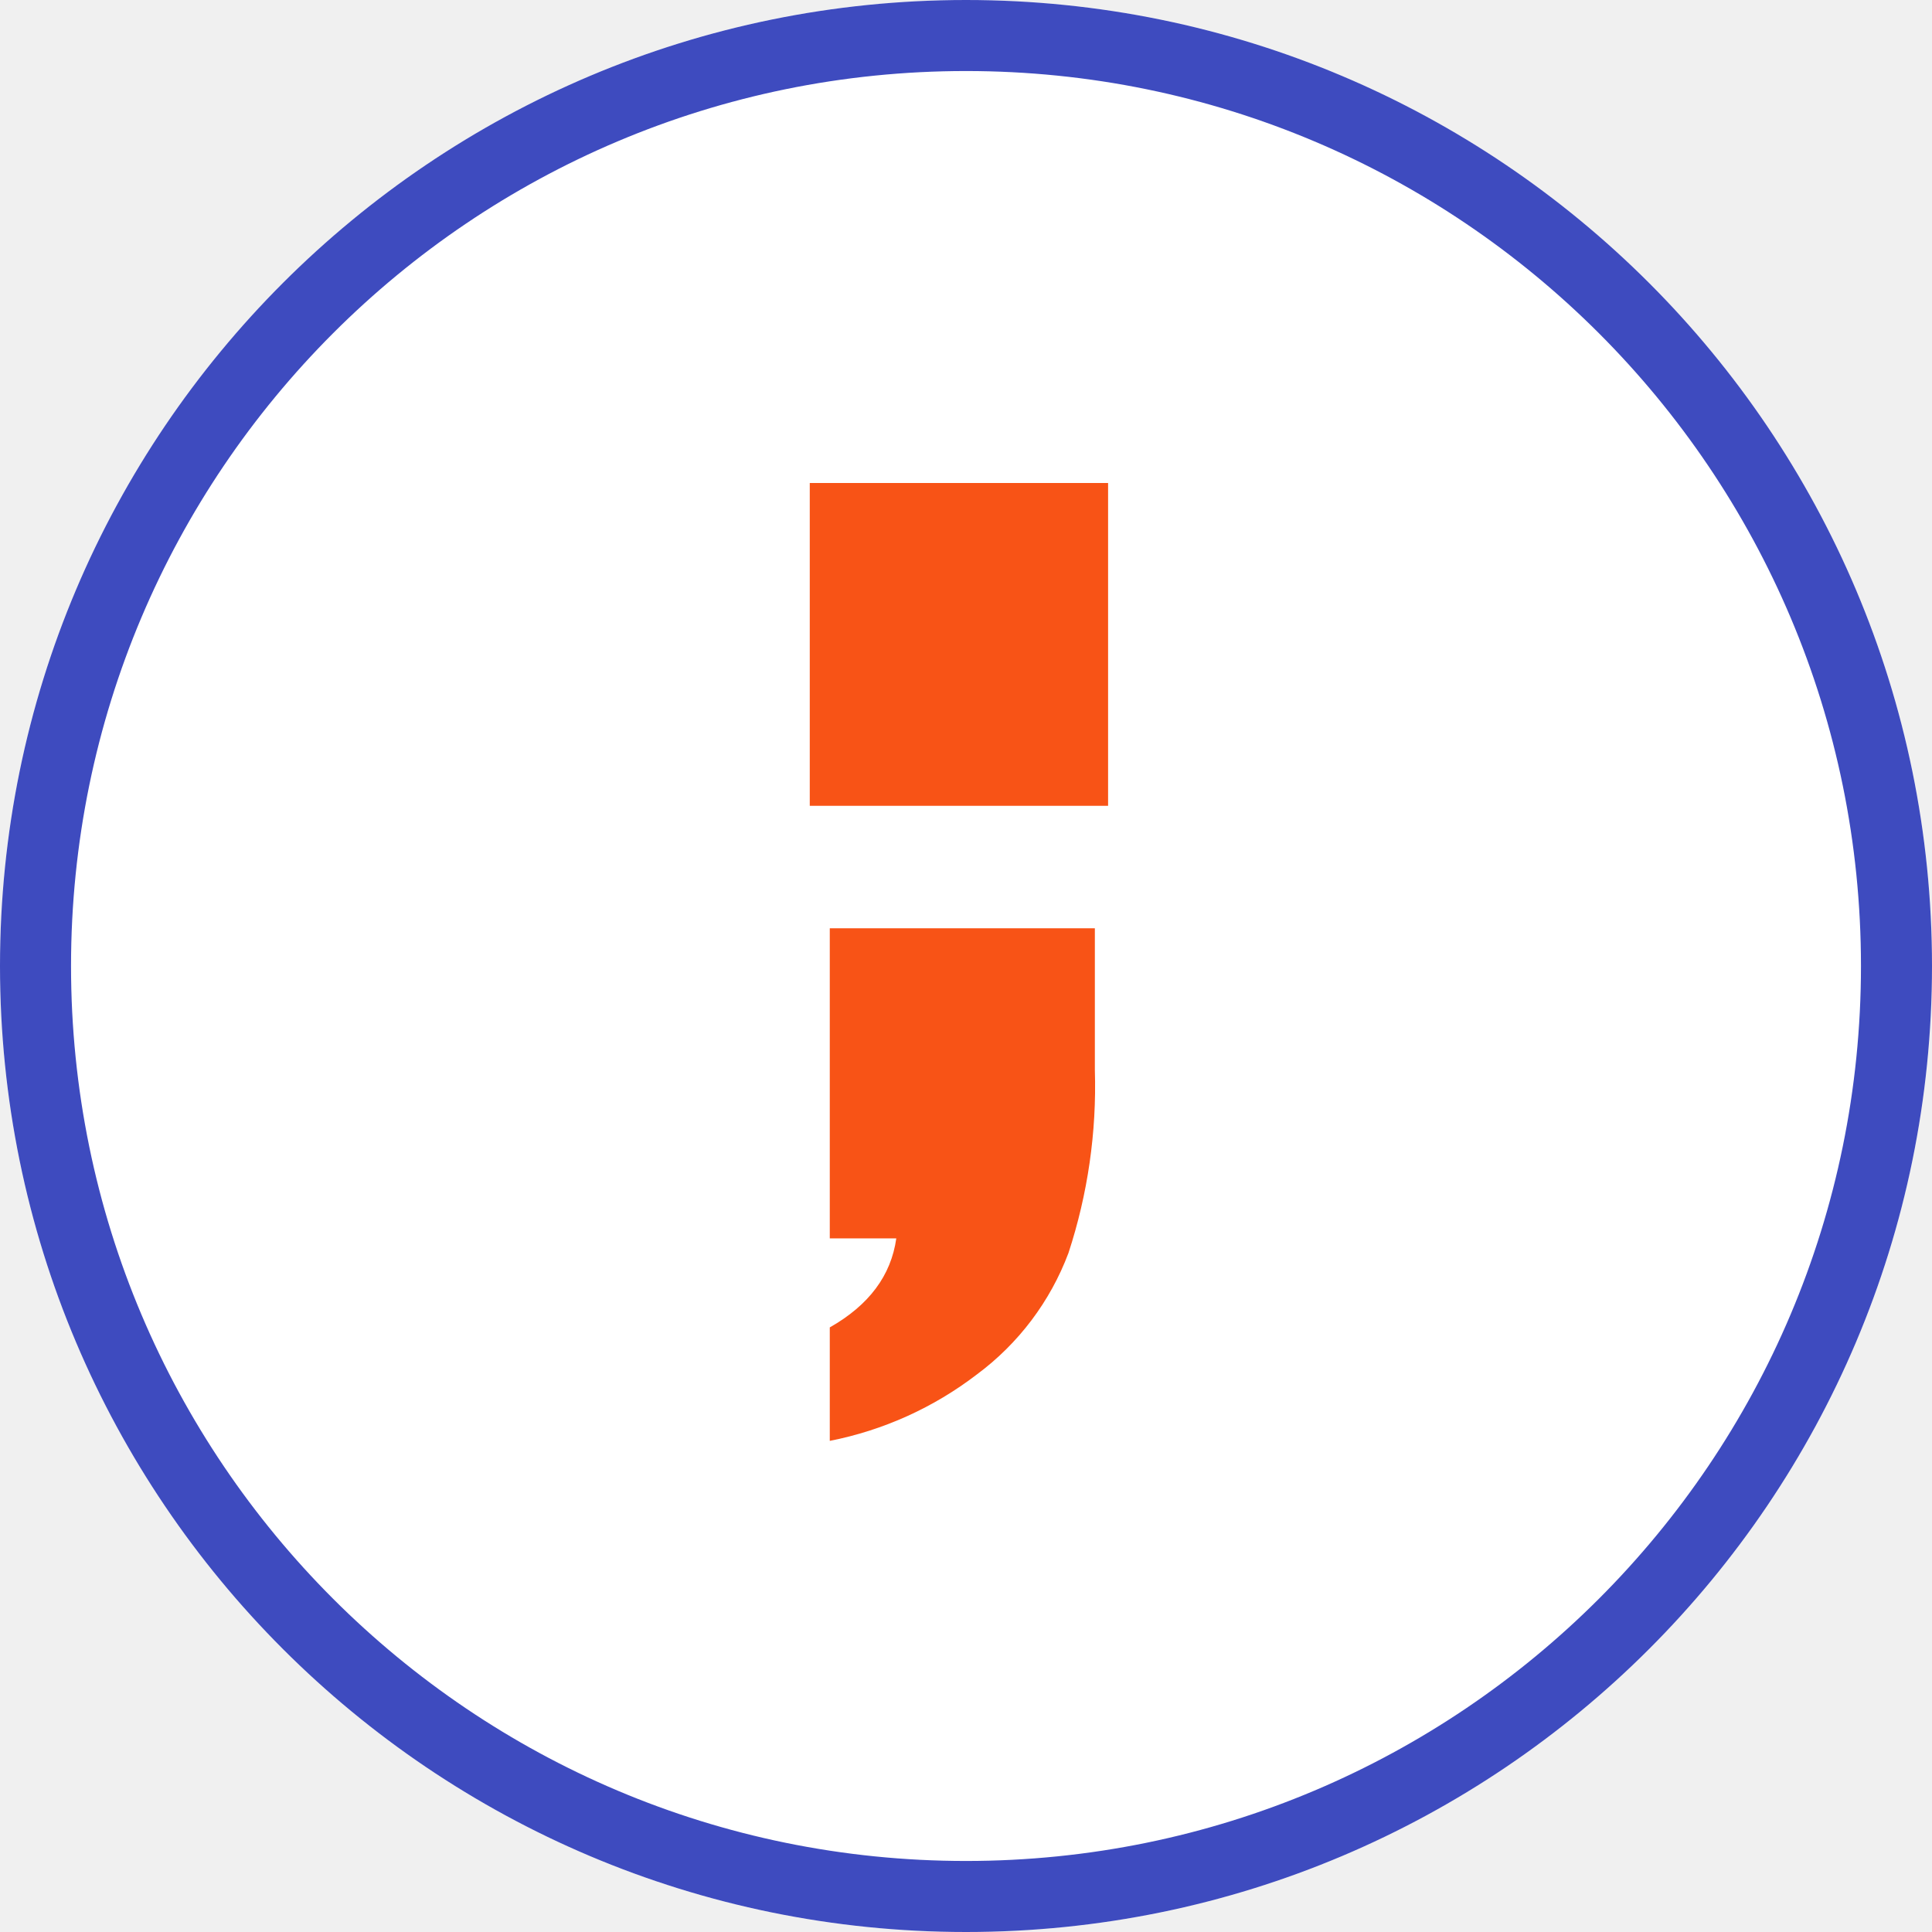
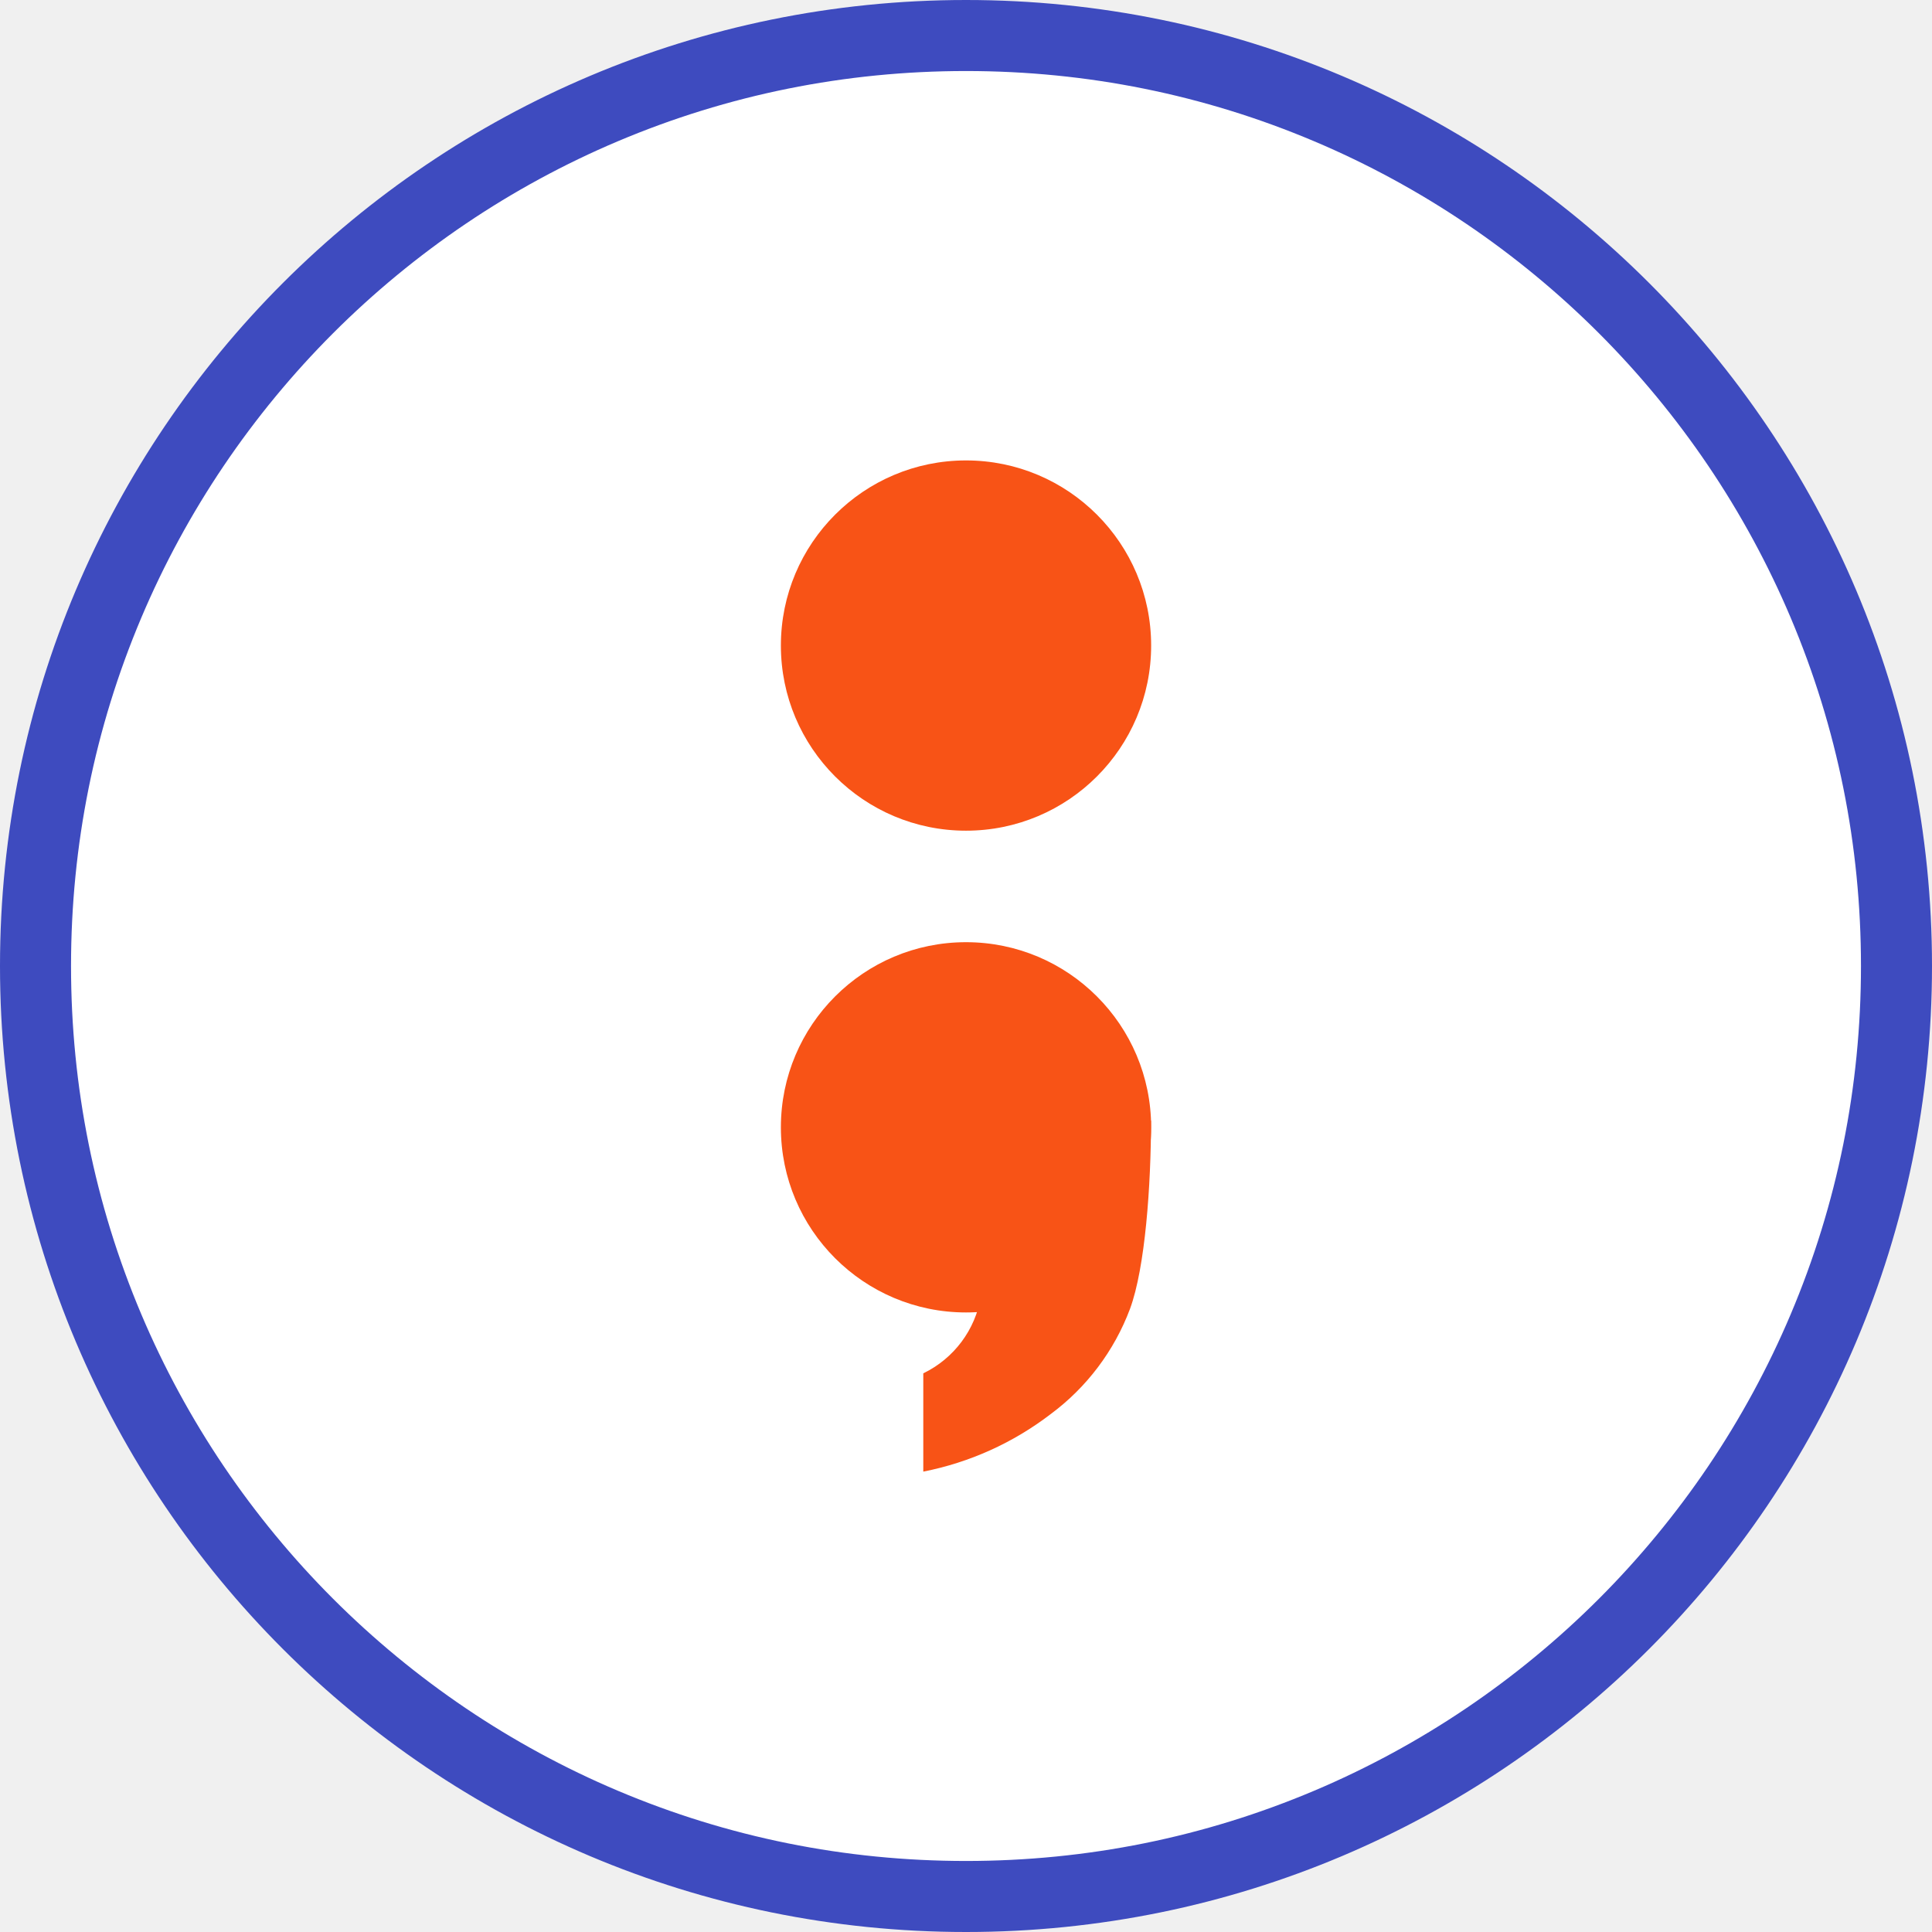
<svg xmlns="http://www.w3.org/2000/svg" width="136" height="136" viewBox="0 0 136 136">
-   <g id="Grupo_109537" data-name="Grupo 109537" transform="translate(1294.87 8072.233)">
-     <g id="Elipse_5358" data-name="Elipse 5358" transform="translate(-1294.87 -8072.233)" fill="#fff" stroke="#3e4bbf" stroke-width="5">
-       <circle cx="68" cy="68" r="68" stroke="none" />
-       <circle cx="68" cy="68" r="65.5" fill="none" />
+   <g id="Grupo_109418" data-name="Grupo 109418" transform="translate(-1086 -835)">
+     <g id="Trazado_161152" data-name="Trazado 161152" transform="translate(1086 835)" fill="#fff">
+       <path d="M 68 133.5 C 59.156 133.5 50.579 131.769 42.505 128.354 C 38.625 126.712 34.882 124.681 31.38 122.315 C 27.911 119.972 24.649 117.28 21.684 114.315 C 18.72 111.351 16.028 108.089 13.685 104.62 C 11.319 101.118 9.288 97.375 7.646 93.495 C 4.231 85.421 2.5 76.844 2.5 68 C 2.5 59.156 4.231 50.579 7.646 42.505 C 9.288 38.625 11.319 34.882 13.685 31.38 C 16.028 27.911 18.72 24.649 21.684 21.684 C 24.649 18.72 27.911 16.028 31.38 13.685 C 34.882 11.319 38.625 9.288 42.505 7.646 C 50.579 4.231 59.156 2.5 68 2.5 C 76.844 2.5 85.421 4.231 93.495 7.646 C 97.375 9.288 101.118 11.319 104.62 13.685 C 108.089 16.028 111.351 18.72 114.315 21.684 C 117.28 24.649 119.972 27.911 122.315 31.38 C 124.681 34.882 126.712 38.625 128.354 42.505 C 131.769 50.579 133.5 59.156 133.5 68 C 133.5 76.844 131.769 85.421 128.354 93.495 C 126.712 97.375 124.681 101.118 122.315 104.62 C 119.972 108.089 117.28 111.351 114.315 114.315 C 111.351 117.28 108.089 119.972 104.62 122.315 C 101.118 124.681 97.375 126.712 93.495 128.354 C 85.421 131.769 76.844 133.5 68 133.5 Z" stroke="none" />
+       <path d="M 68 5 C 59.493 5 51.243 6.665 43.479 9.949 C 39.747 11.527 36.147 13.481 32.78 15.756 C 29.443 18.011 26.304 20.6 23.452 23.452 C 20.6 26.304 18.011 29.443 15.756 32.78 C 13.481 36.147 11.527 39.747 9.949 43.479 C 6.665 51.243 5 59.493 5 68 C 5 76.507 6.665 84.757 9.949 92.521 C 11.527 96.253 13.481 99.853 15.756 103.22 C 18.011 106.557 20.6 109.696 23.452 112.548 C 26.304 115.4 29.443 117.989 32.78 120.244 C 36.147 122.519 39.747 124.473 43.479 126.051 C 51.243 129.335 59.493 131 68 131 C 76.507 131 84.757 129.335 92.521 126.051 C 96.253 124.473 99.853 122.519 103.22 120.244 C 106.557 117.989 109.696 115.4 112.548 112.548 C 115.4 109.696 117.989 106.557 120.244 103.22 C 122.519 99.853 124.473 96.253 126.051 92.521 C 129.335 84.757 131 76.507 131 68 C 131 59.493 129.335 51.243 126.051 43.479 C 124.473 39.747 122.519 36.147 120.244 32.78 C 117.989 29.443 115.4 26.304 112.548 23.452 C 109.696 20.6 106.557 18.011 103.22 15.756 C 99.853 13.481 96.253 11.527 92.521 9.949 C 84.757 6.665 76.507 5 68 5 M 68 0 C 105.555 0 136 30.445 136 68 C 136 105.555 105.555 136 68 136 C 30.445 136 0 105.555 0 68 C 0 30.445 30.445 0 68 0 Z" stroke="none" fill="#3e4bbf" />
    </g>
-     <g id="Grupo_109452" data-name="Grupo 109452" transform="translate(-1237.87 -8038.233)">
-       <path id="Trazado_160393" data-name="Trazado 160393" d="M-1.261-46.436v9.985A37.653,37.653,0,0,1-3.12-23.574a18.921,18.921,0,0,1-6.438,8.539,24.917,24.917,0,0,1-10.363,4.683V-18.34q4.132-2.341,4.682-6.266h-4.682V-46.436Z" transform="translate(21.332 77.78)" fill="#f85316" />
-       <path id="Trazado_160394" data-name="Trazado 160394" d="M-1.41-48.34v22.724h-21V-48.34Z" transform="translate(22.412 48.34)" fill="#f85316" />
-     </g>
+     <path id="Trazado_161123" data-name="Trazado 161123" d="M-6.919-46.436c-4.386.985,3.028,6.55,3.028,6.55,0,4.533-.406,10.348-1.48,13.25a16.387,16.387,0,0,1-5.576,7.4,21.58,21.58,0,0,1-8.975,4.055V-22.1a7.337,7.337,0,0,0,4.055-5.427h-4.055V-46.436Z" transform="translate(1170.915 953.773)" fill="#f85316" />
+     <path id="Trazado_161155" data-name="Trazado 161155" d="M13.032,0A13.032,13.032,0,1,1,0,13.032,13.032,13.032,0,0,1,13.032,0Z" transform="translate(1140.969 901.324)" fill="#f85316" />
+     <ellipse id="Elipse_5374" data-name="Elipse 5374" cx="13.032" cy="13.032" rx="13.032" ry="13.032" transform="translate(1140.969 867.411)" fill="#f85316" />
  </g>
</svg>
